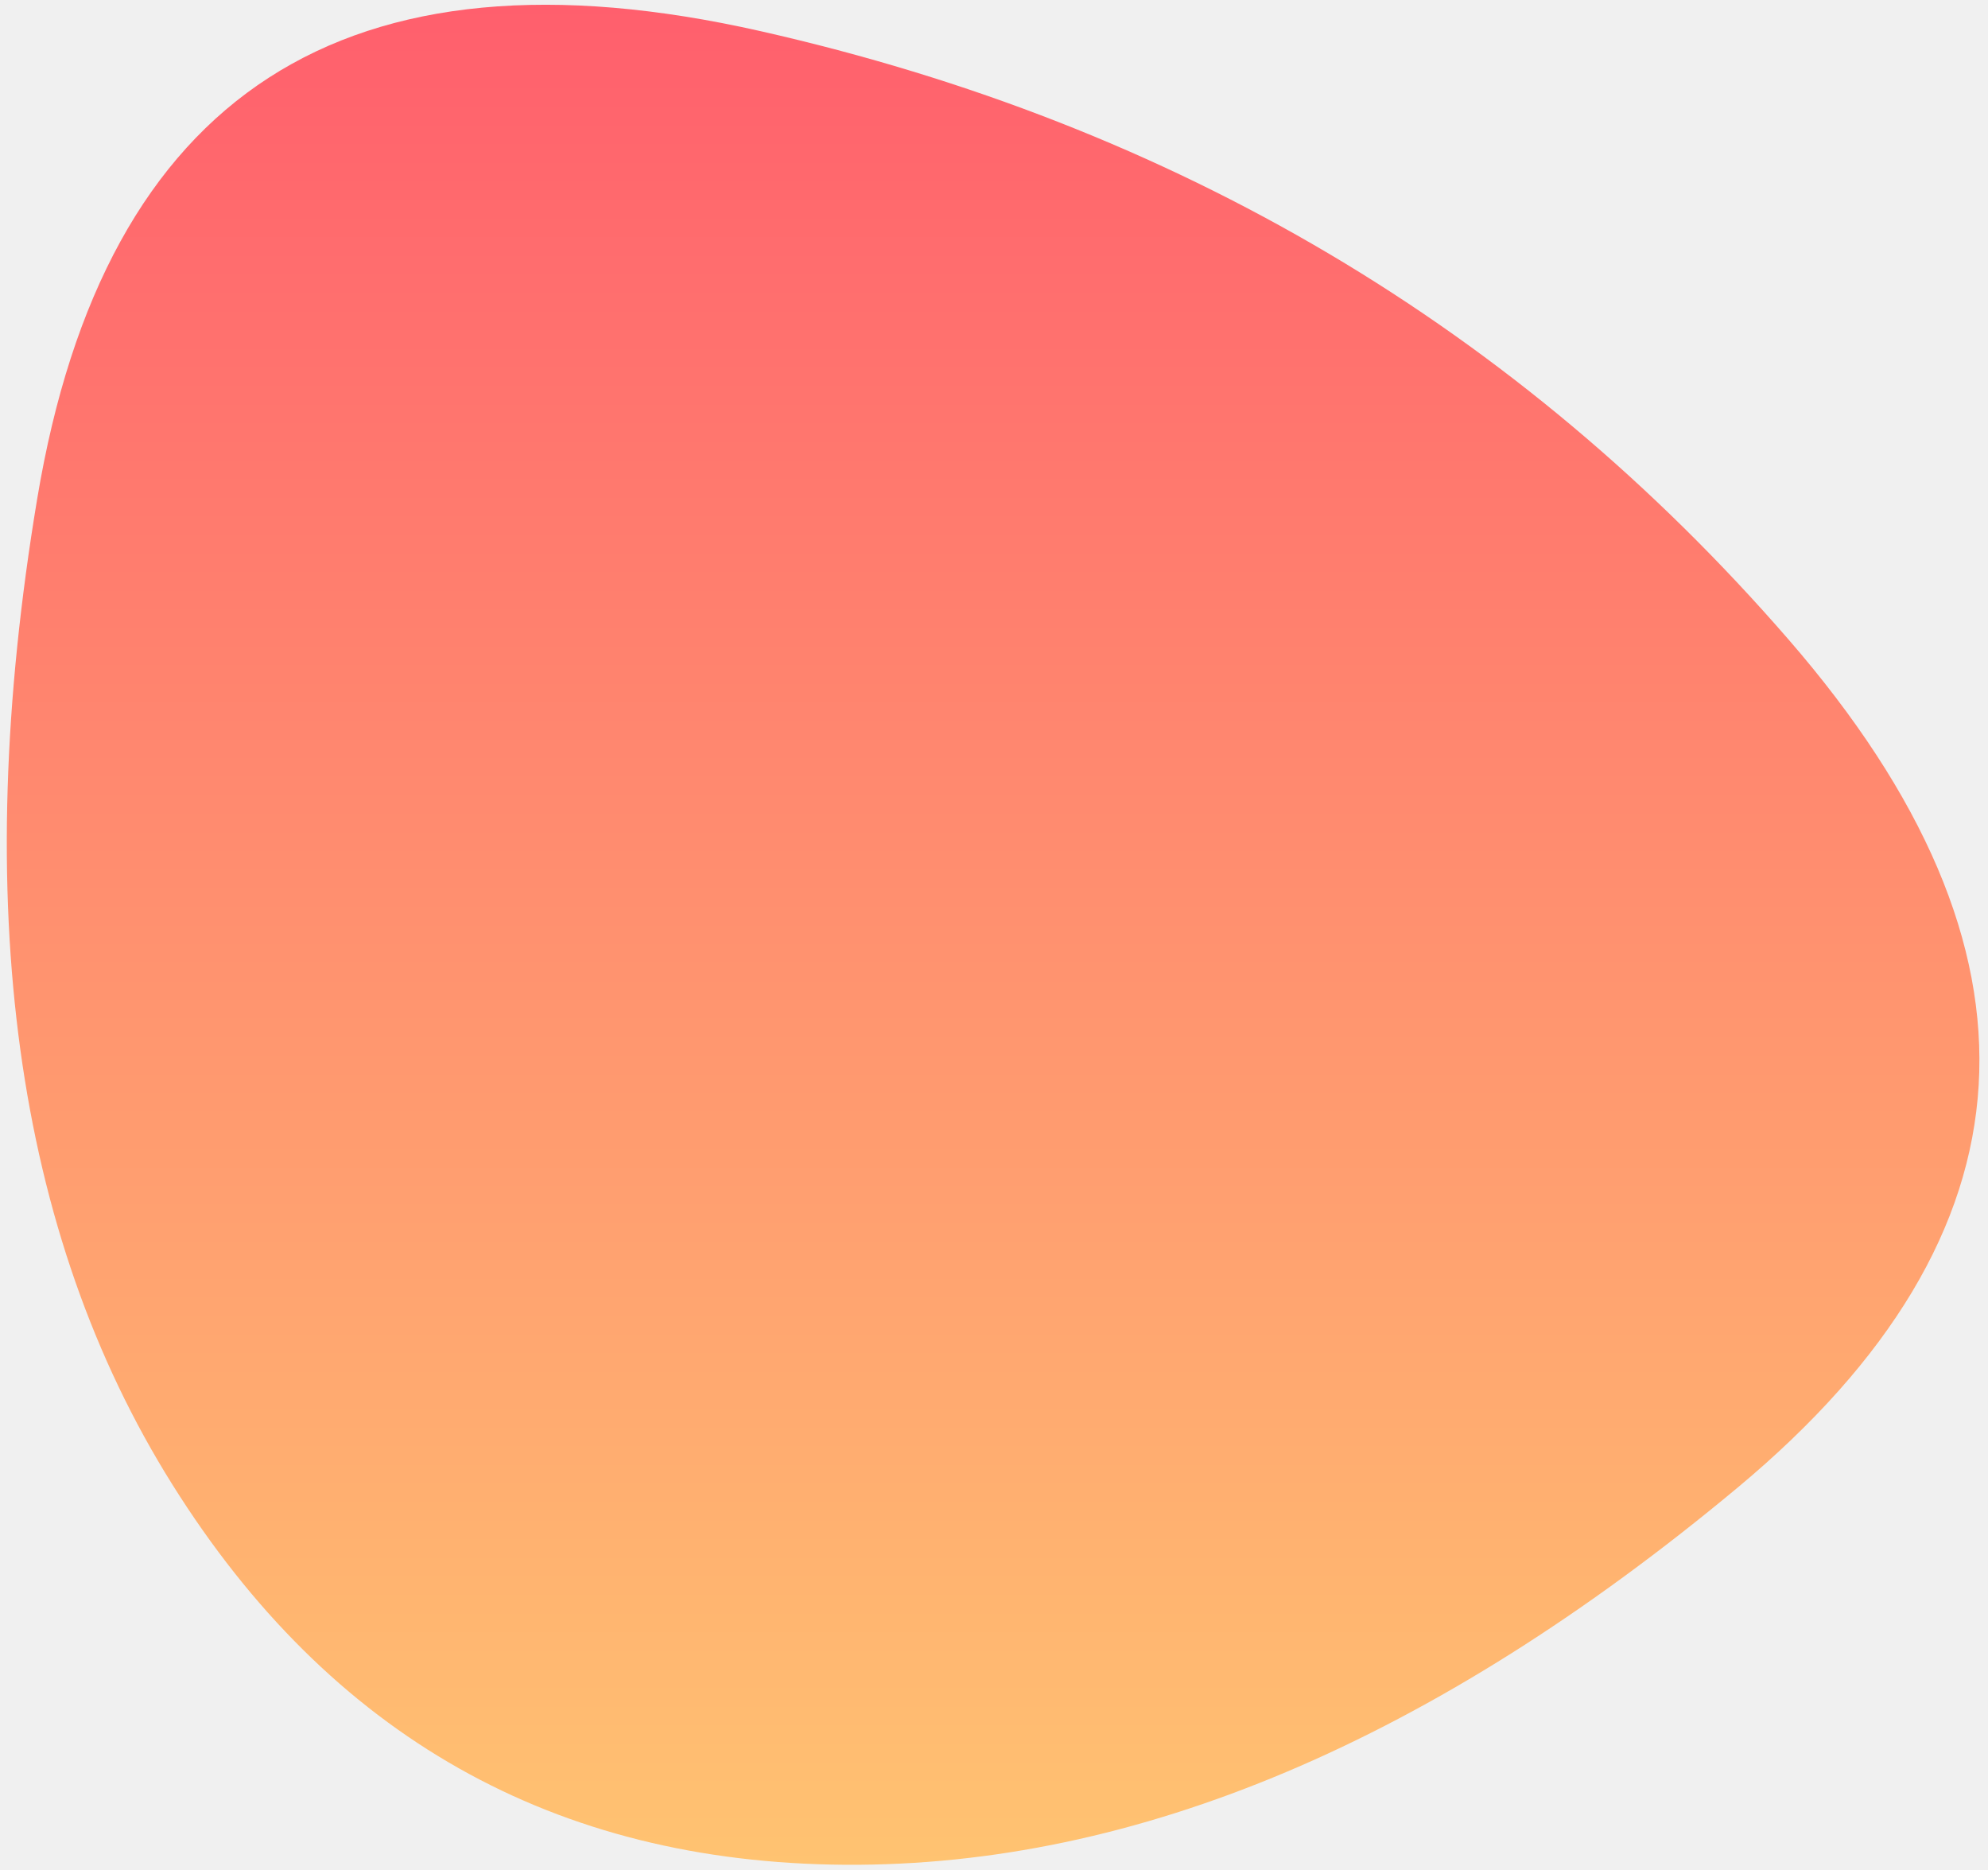
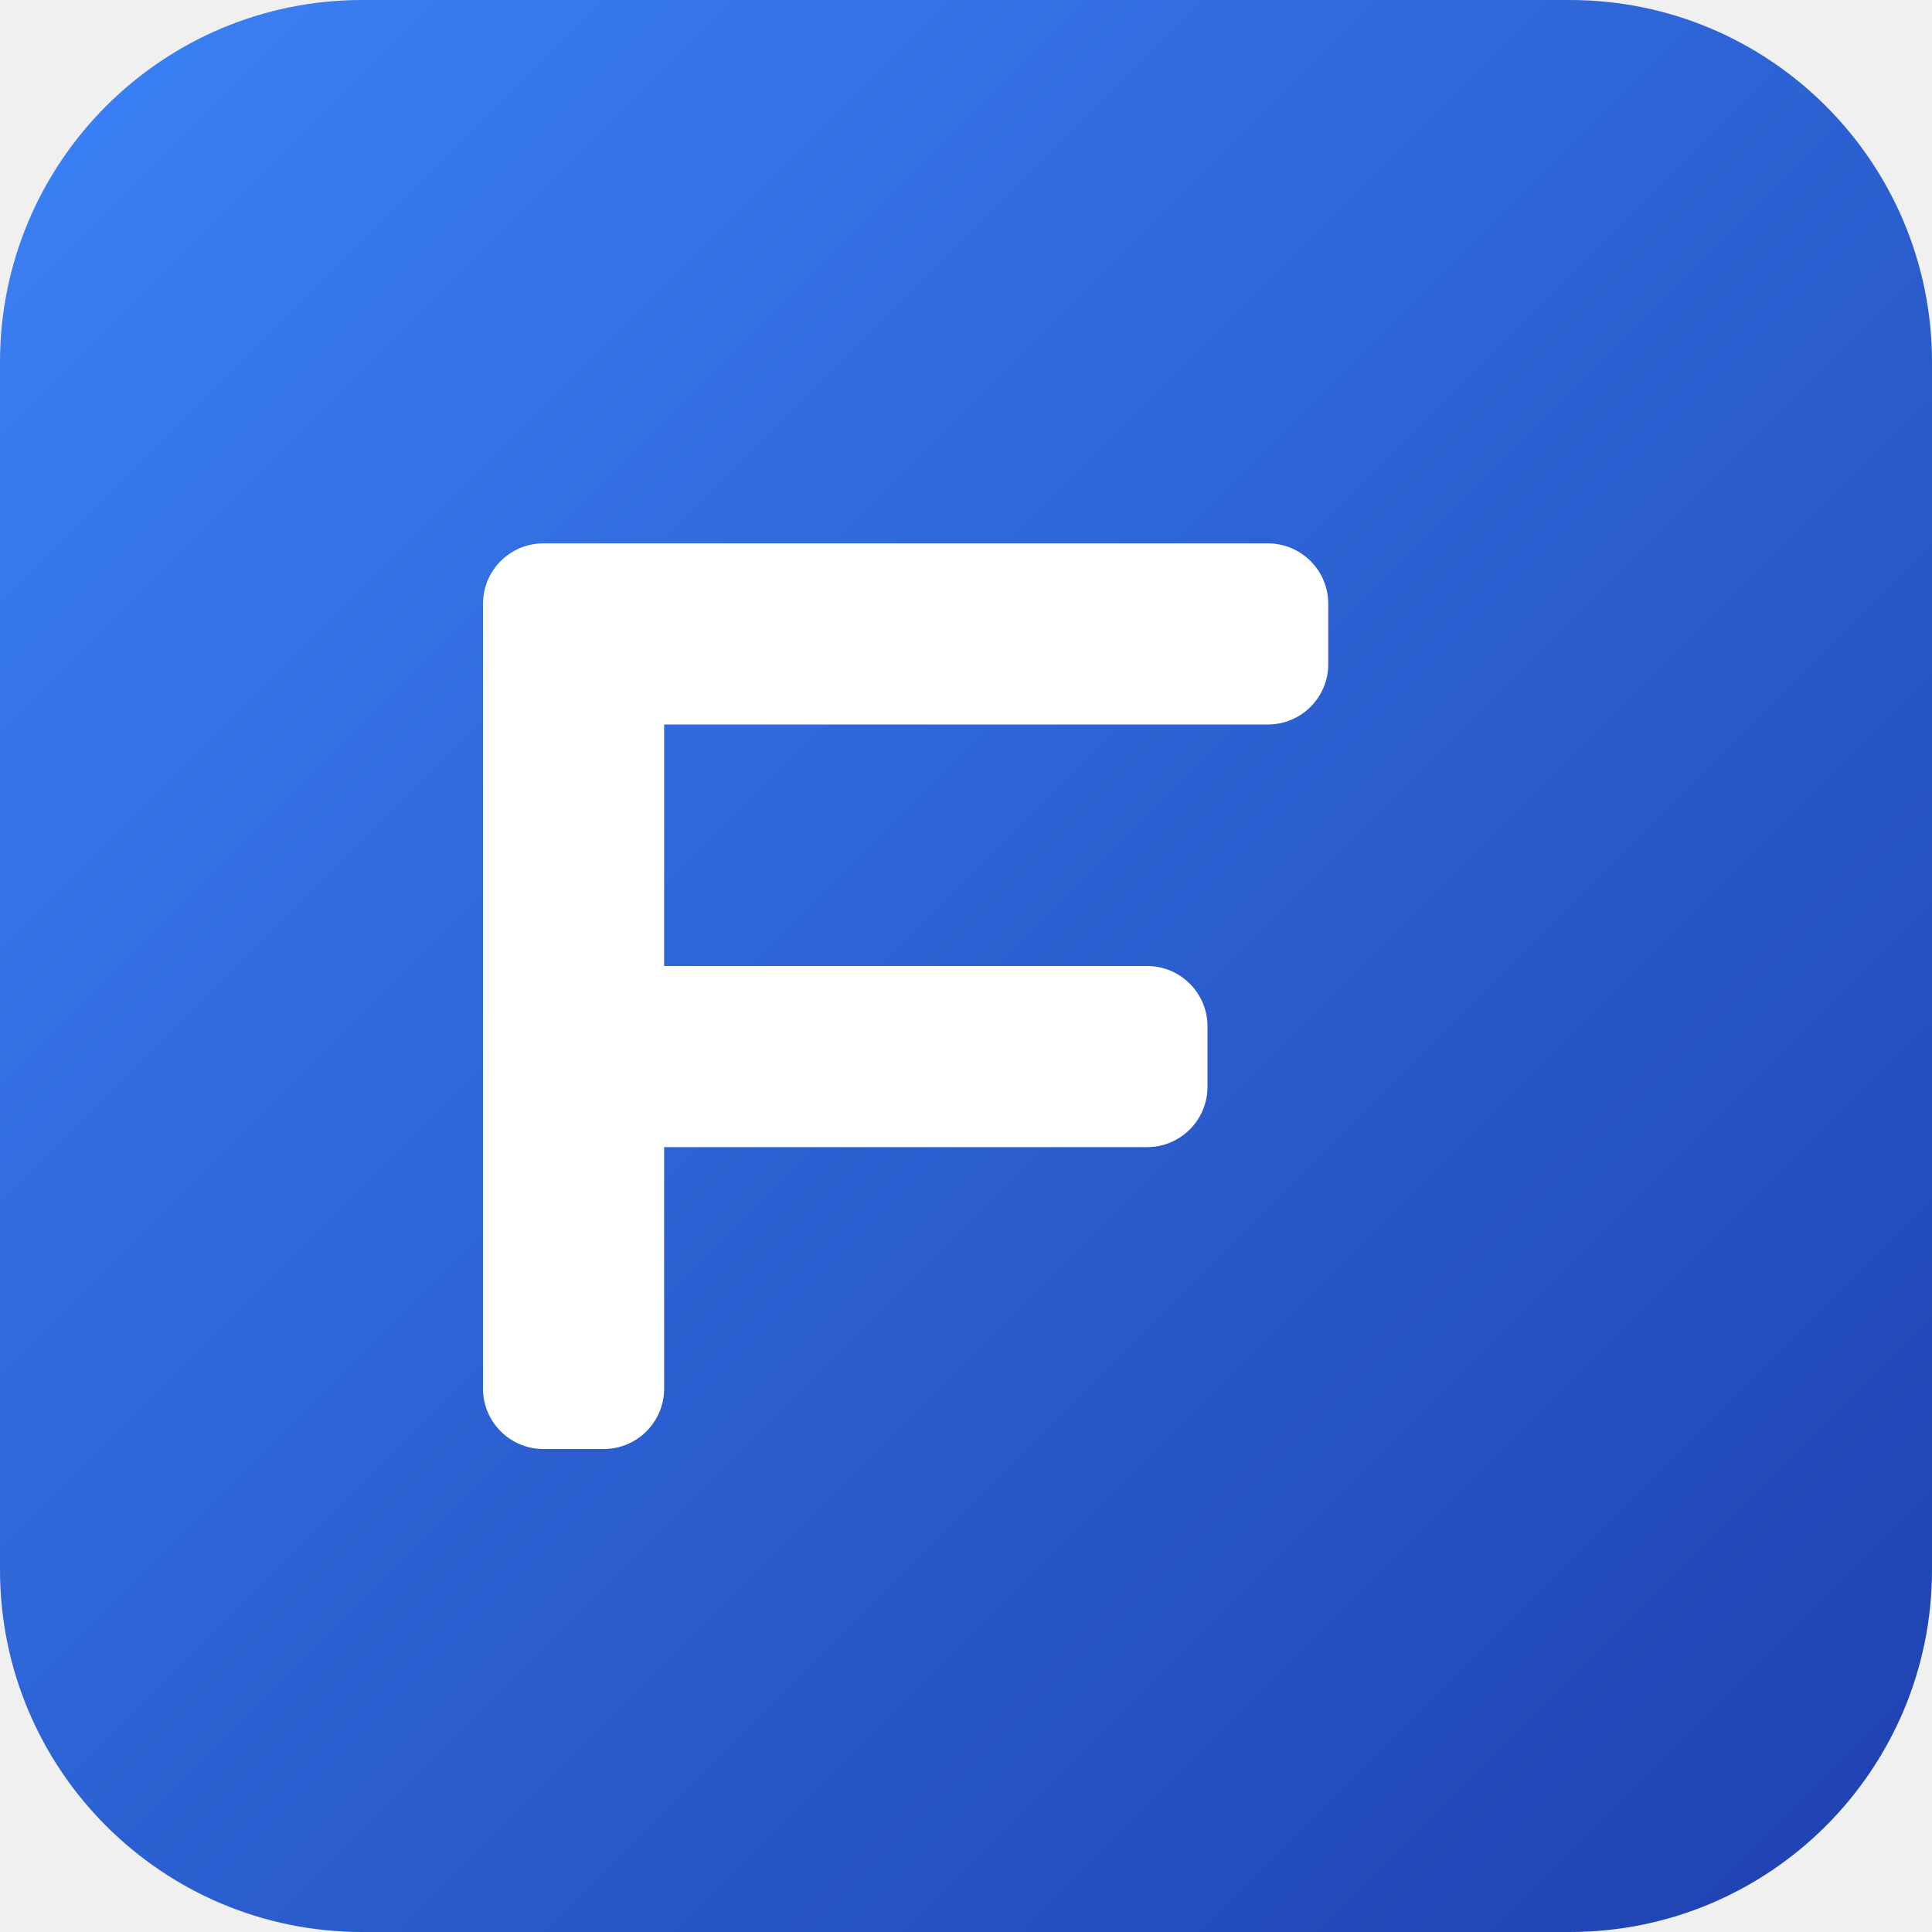
- <svg xmlns="http://www.w3.org/2000/svg" width="117" height="110" viewBox="0 0 117 110" fill="none">
-   <path d="M102.282 87.513C84.385 102.427 66.874 109.829 49.75 109.719C32.626 109.608 19.424 102.151 10.144 87.347C0.864 72.543 -1.787 53.209 2.19 29.346C6.167 5.483 20.363 -3.686 44.779 1.837C69.194 7.361 89.356 19.293 105.265 37.632C121.174 55.971 120.18 72.598 102.282 87.513Z" fill="url(#paint0_linear)" />
+ <svg xmlns="http://www.w3.org/2000/svg" width="32" height="32" viewBox="0 0 32 32" fill="none">
+   <rect width="32" height="32" rx="6" fill="url(#paint0_linear_0_1)" />
+   <path d="M8 10C8 9.448 8.448 9 9 9H21C21.552 9 22 9.448 22 10V11C22 11.552 21.552 12 21 12H11V16H19C19.552 16 20 16.448 20 17V18C20 18.552 19.552 19 19 19H11V23C11 23.552 10.552 24 10 24H9C8.448 24 8 23.552 8 23V10Z" fill="white" />
  <defs>
-     <linearGradient id="paint0_linear" x1="0.4" y1="0.28" x2="0.4" y2="109.72" gradientUnits="userSpaceOnUse">
-       <stop stop-color="#FF5F6D" />
-       <stop offset="1" stop-color="#FFC371" />
+     <linearGradient id="paint0_linear_0_1" x1="0" y1="0" x2="32" y2="32" gradientUnits="userSpaceOnUse">
+       <stop stop-color="#3B82F6" />
+       <stop offset="1" stop-color="#1E40AF" />
    </linearGradient>
  </defs>
</svg>
